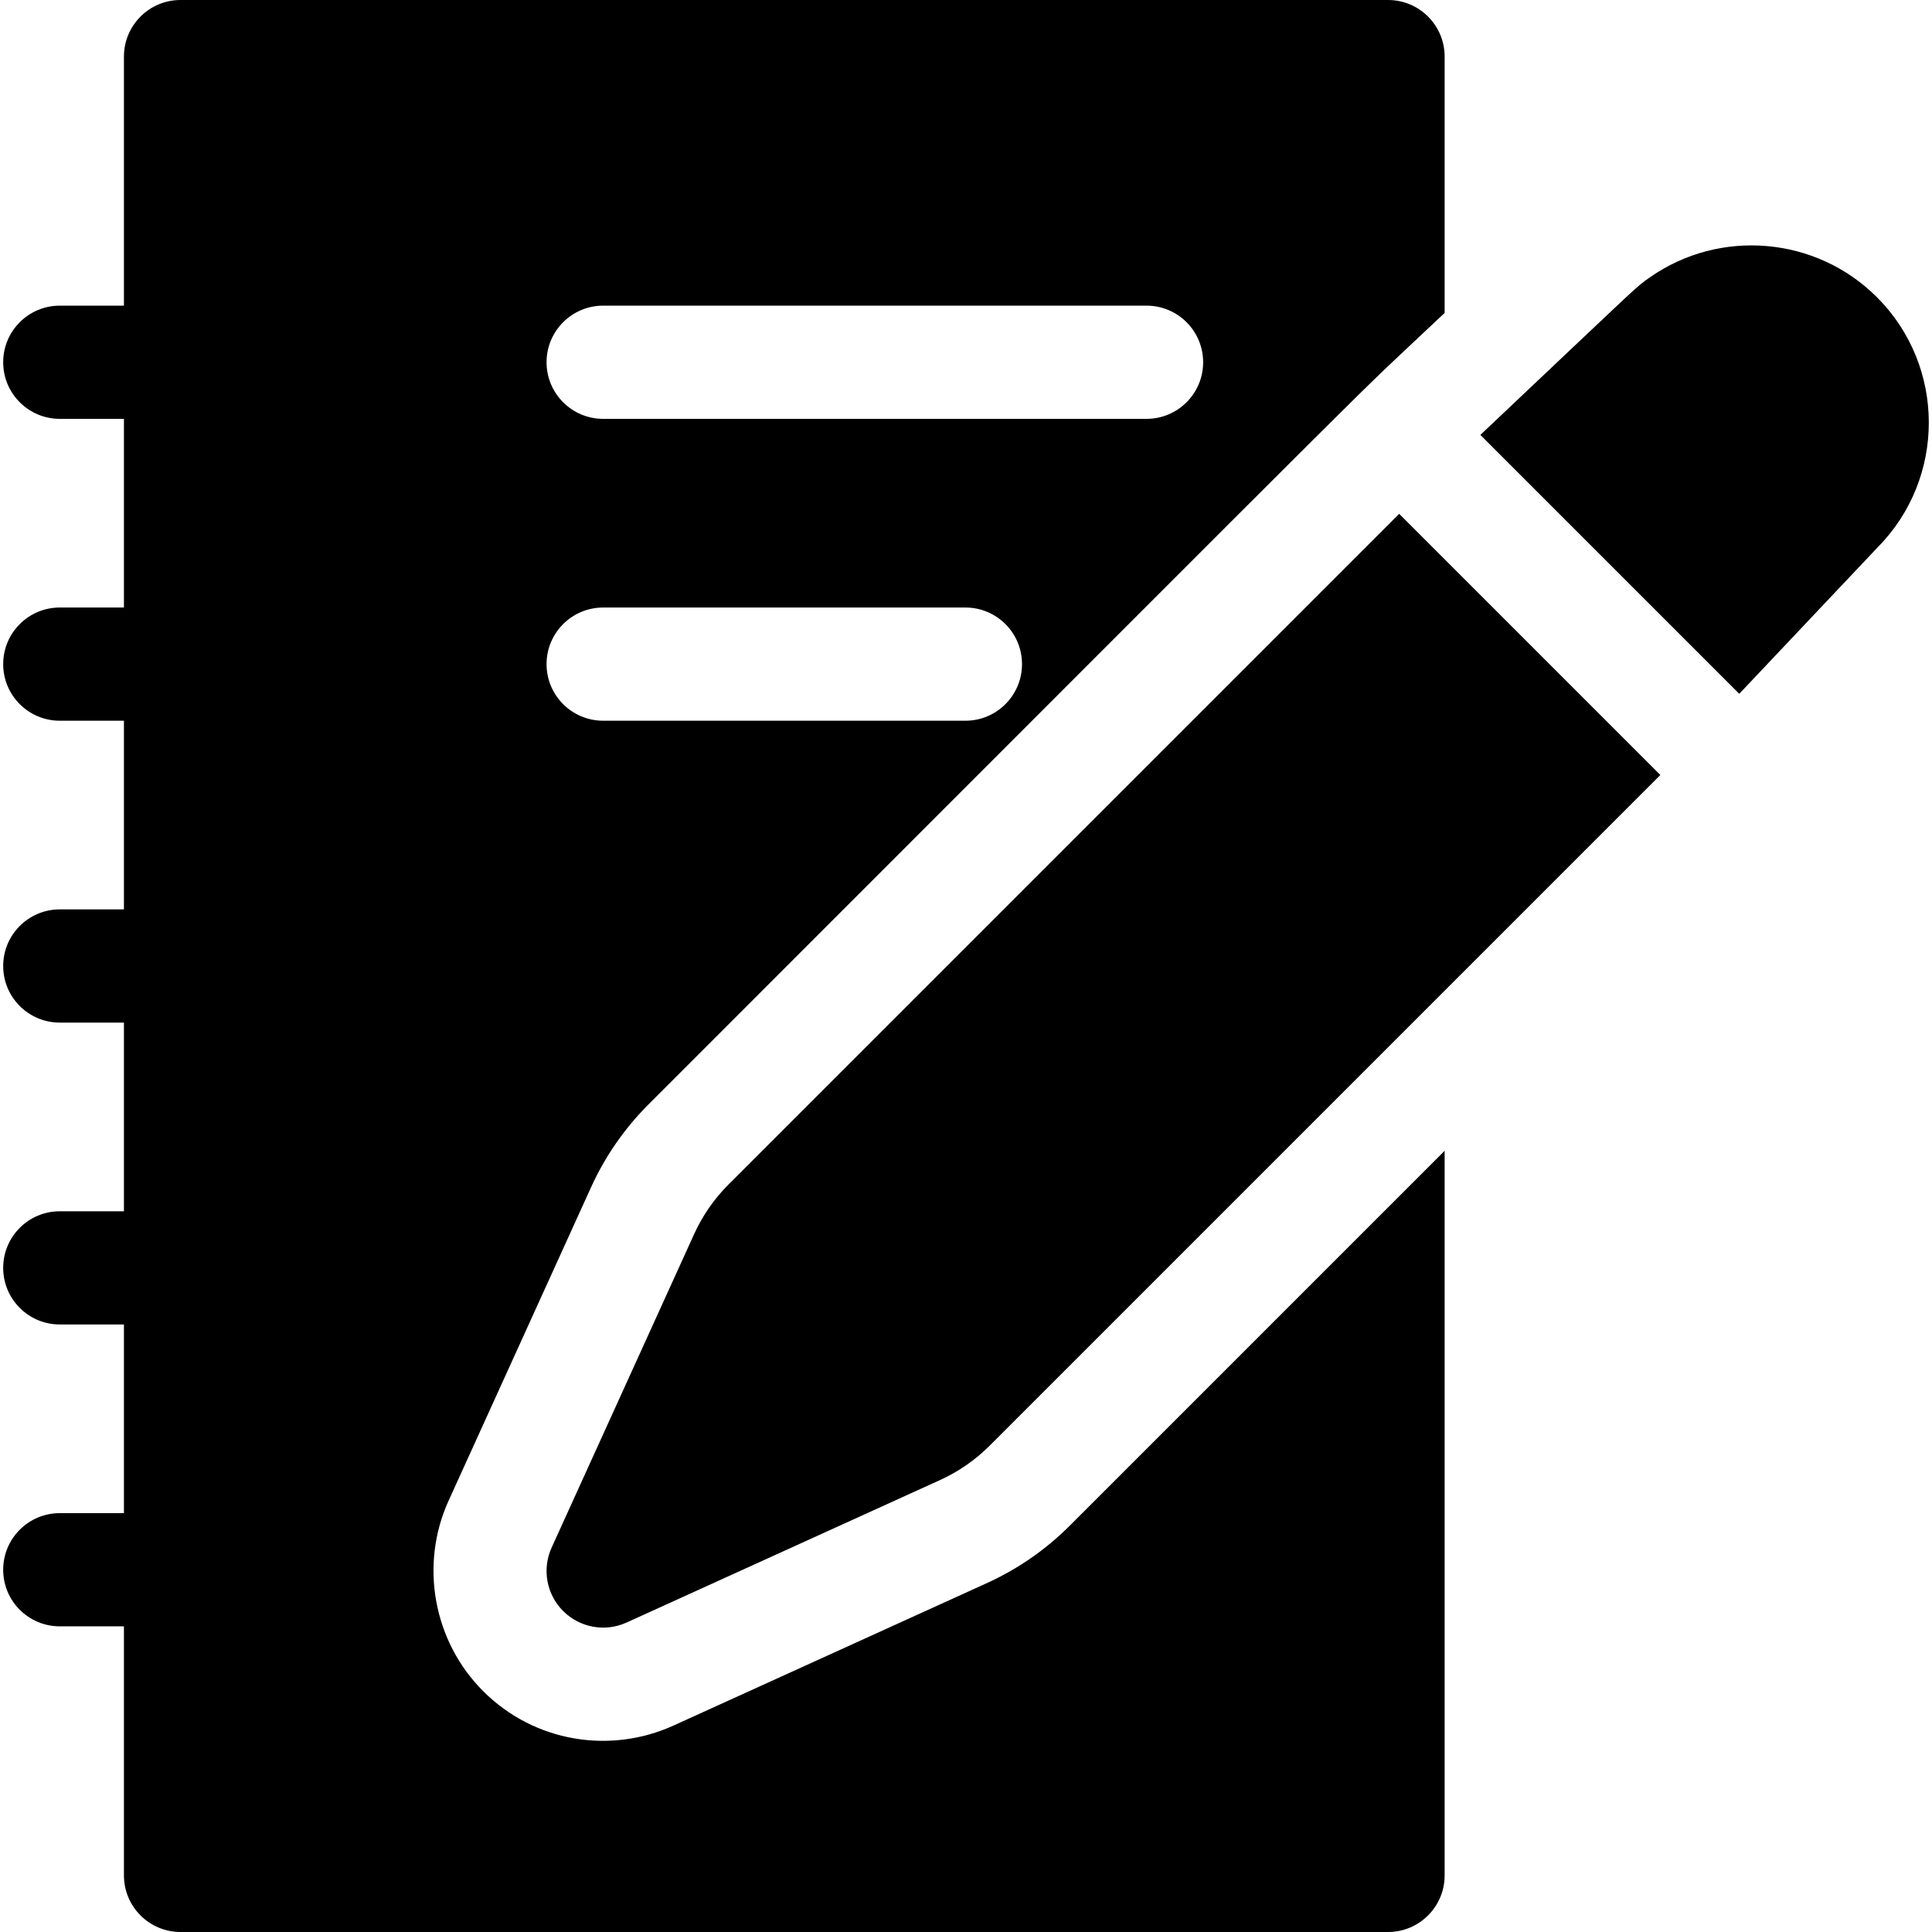
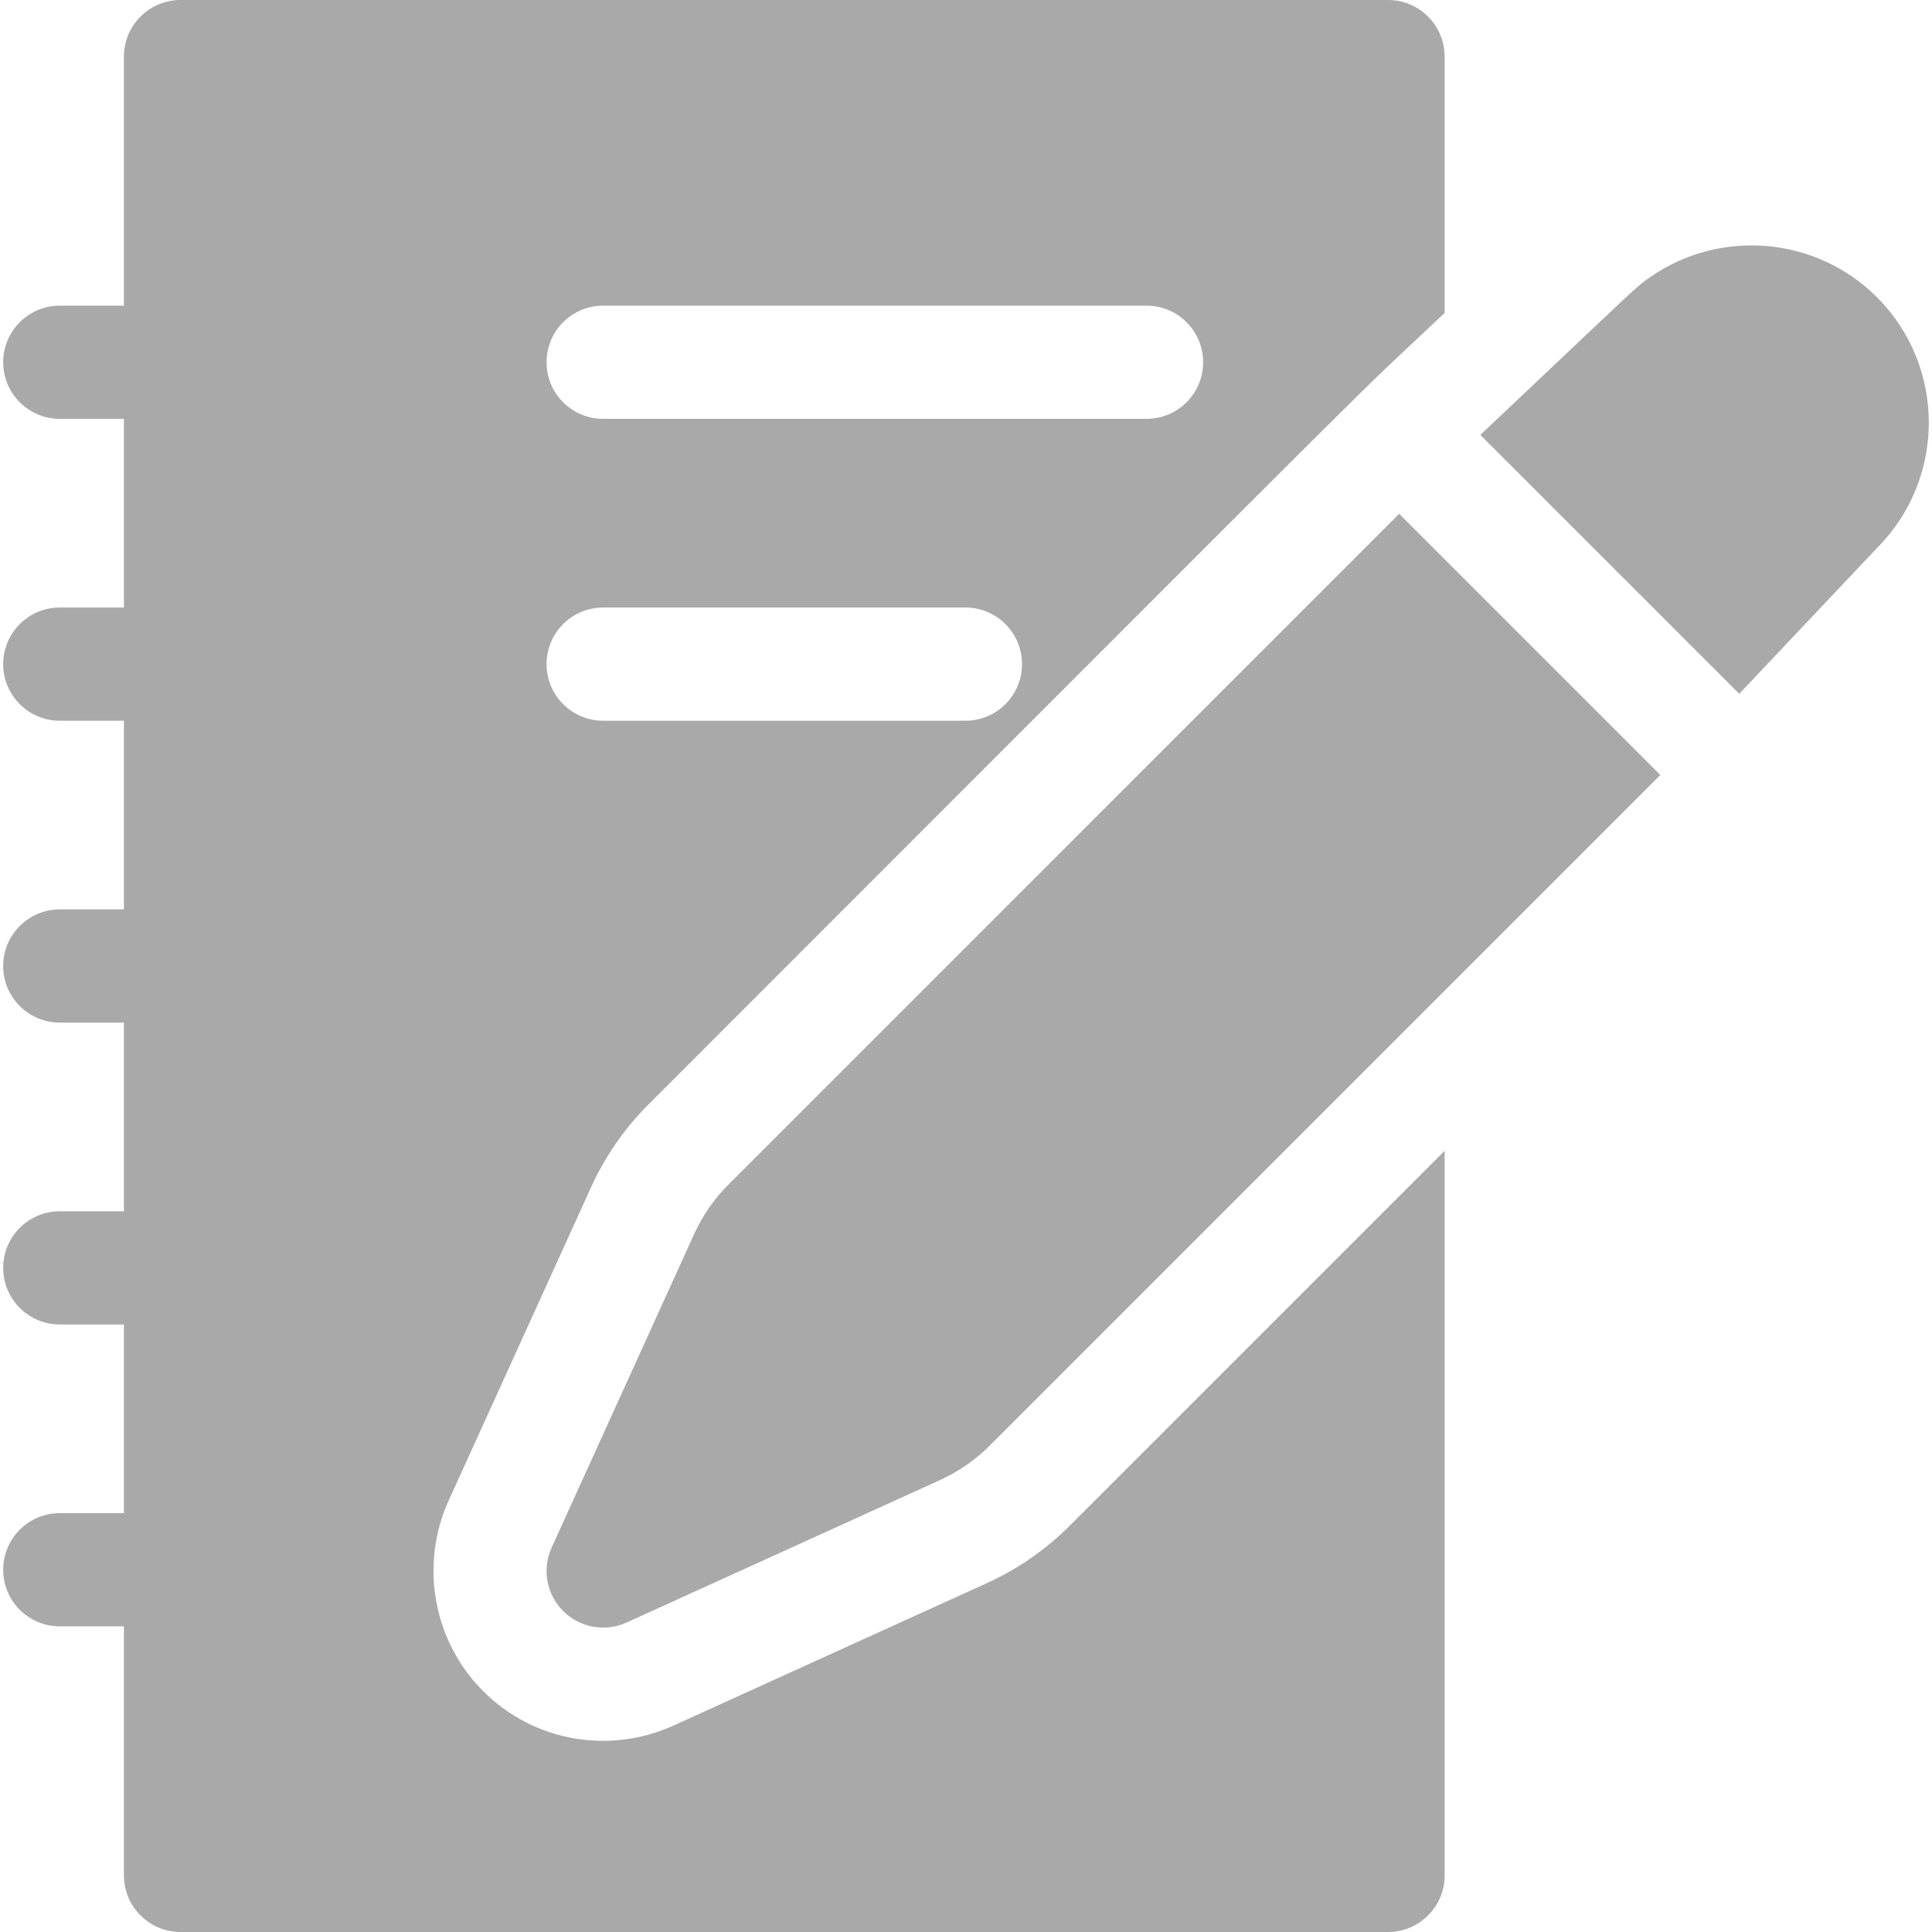
<svg xmlns="http://www.w3.org/2000/svg" id="Capa_1" enable-background="new 0 0 512 512" height="512" viewBox="0 0 512 512" width="512">
  <g>
-     <path d="m183.938 327.079-37.749 83.047c-2.587 5.692-1.373 12.392 3.049 16.813 4.405 4.406 11.102 5.646 16.813 3.049l83.046-37.749c4.929-2.24 9.371-5.317 13.2-9.147 19.055-19.055 159.3-159.3 177.713-177.713l-69.213-69.213-177.712 177.714c-3.83 3.829-6.907 8.27-9.147 13.199z" />
-     <path d="m497.411 78.766c-16.148-16.151-41.668-18.255-60.212-5.242-3.949 2.771-1.905 1.123-44.887 41.731l68.61 68.61 36.654-38.796c18.161-18.339 18.106-48.032-.165-66.303z" />
-     <path d="m283.512 404.304c-6.381 6.382-13.784 11.512-22 15.247l-83.045 37.748c-16.656 7.572-36.809 4.491-50.443-9.146-13.189-13.189-16.865-33.46-9.147-50.441l37.748-83.046c3.735-8.218 8.865-15.62 15.245-21.999 217.265-217.264 180.964-181.385 210.974-209.738v-67.929c0-8.284-6.716-15-15-15h-320c-8.284 0-15 6.716-15 15v66h-17c-8.284 0-15 6.716-15 15s6.716 15 15 15h17v50h-17c-8.284 0-15 6.716-15 15s6.716 15 15 15h17v50h-17c-8.284 0-15 6.716-15 15s6.716 15 15 15h17v50h-17c-8.284 0-15 6.716-15 15s6.716 15 15 15h17v50h-17c-8.284 0-15 6.716-15 15s6.716 15 15 15h17v66c0 8.284 6.716 15 15 15h320c8.284 0 15-6.716 15-15v-192.028zm-123.668-323.304h144c8.284 0 15 6.716 15 15s-6.716 15-15 15h-144c-8.284 0-15-6.716-15-15s6.716-15 15-15zm0 80h96c8.284 0 15 6.716 15 15s-6.716 15-15 15h-96c-8.284 0-15-6.716-15-15s6.716-15 15-15z" />
+     <path fill="#a9a9a9" d="m183.938 327.079-37.749 83.047c-2.587 5.692-1.373 12.392 3.049 16.813 4.405 4.406 11.102 5.646 16.813 3.049l83.046-37.749c4.929-2.24 9.371-5.317 13.2-9.147 19.055-19.055 159.3-159.3 177.713-177.713l-69.213-69.213-177.712 177.714c-3.83 3.829-6.907 8.27-9.147 13.199z" />
+     <path fill="#a9a9a9" d="m497.411 78.766c-16.148-16.151-41.668-18.255-60.212-5.242-3.949 2.771-1.905 1.123-44.887 41.731l68.61 68.61 36.654-38.796c18.161-18.339 18.106-48.032-.165-66.303z" />
+     <path fill="#a9a9a9" d="m283.512 404.304c-6.381 6.382-13.784 11.512-22 15.247l-83.045 37.748c-16.656 7.572-36.809 4.491-50.443-9.146-13.189-13.189-16.865-33.46-9.147-50.441l37.748-83.046c3.735-8.218 8.865-15.62 15.245-21.999 217.265-217.264 180.964-181.385 210.974-209.738v-67.929c0-8.284-6.716-15-15-15h-320c-8.284 0-15 6.716-15 15v66h-17c-8.284 0-15 6.716-15 15s6.716 15 15 15h17v50h-17c-8.284 0-15 6.716-15 15s6.716 15 15 15h17v50h-17c-8.284 0-15 6.716-15 15s6.716 15 15 15h17v50h-17c-8.284 0-15 6.716-15 15s6.716 15 15 15h17v50h-17c-8.284 0-15 6.716-15 15s6.716 15 15 15h17v66c0 8.284 6.716 15 15 15h320c8.284 0 15-6.716 15-15v-192.028zm-123.668-323.304h144c8.284 0 15 6.716 15 15s-6.716 15-15 15h-144c-8.284 0-15-6.716-15-15s6.716-15 15-15zm0 80h96c8.284 0 15 6.716 15 15s-6.716 15-15 15h-96c-8.284 0-15-6.716-15-15s6.716-15 15-15z" />
  </g>
</svg>
